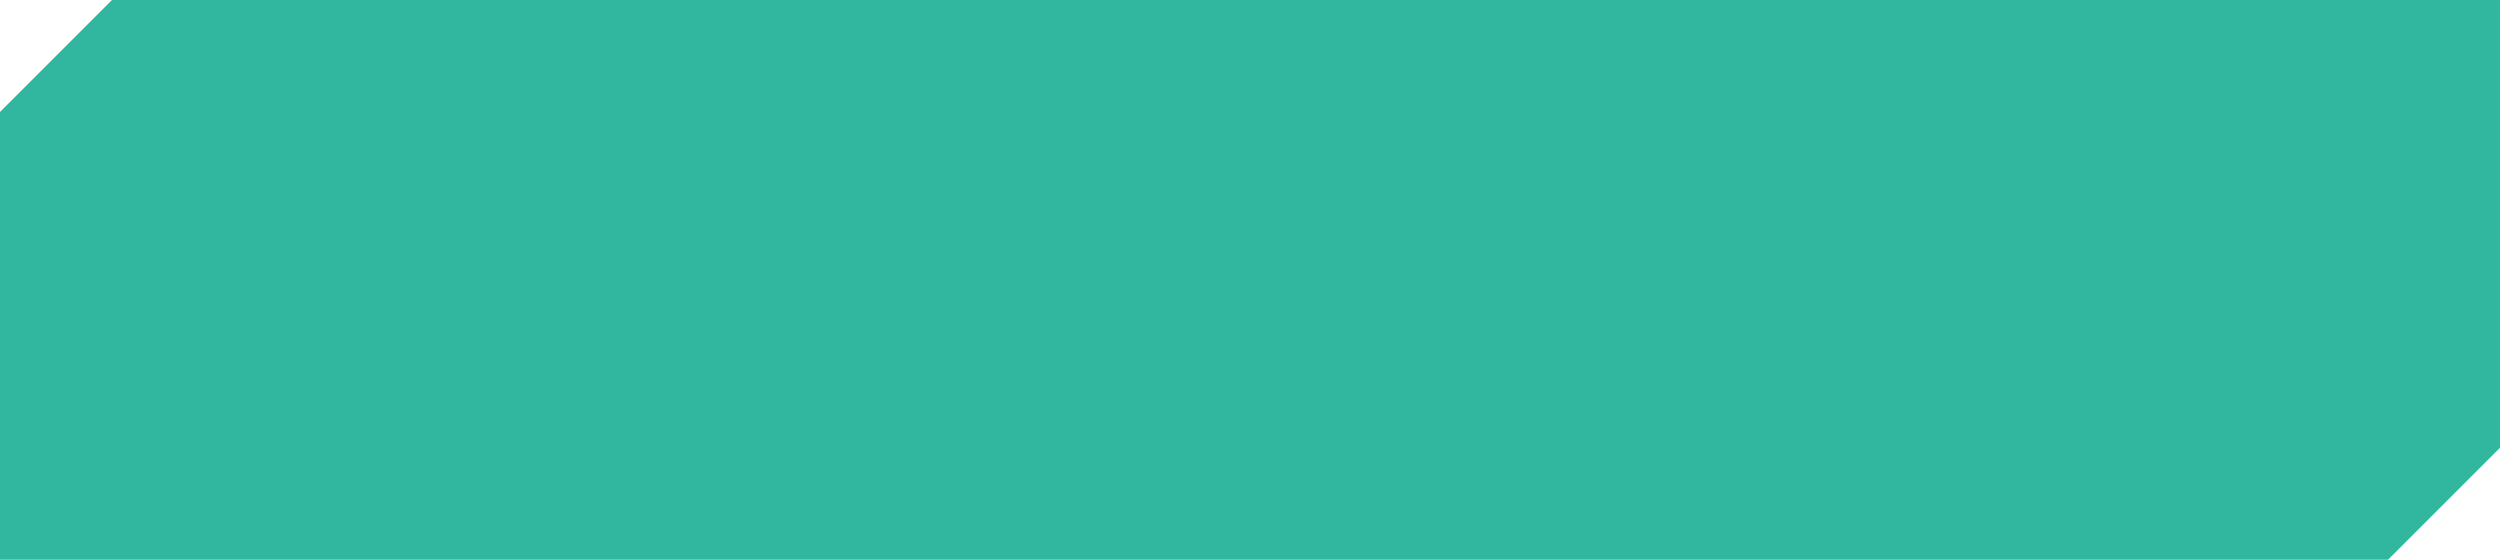
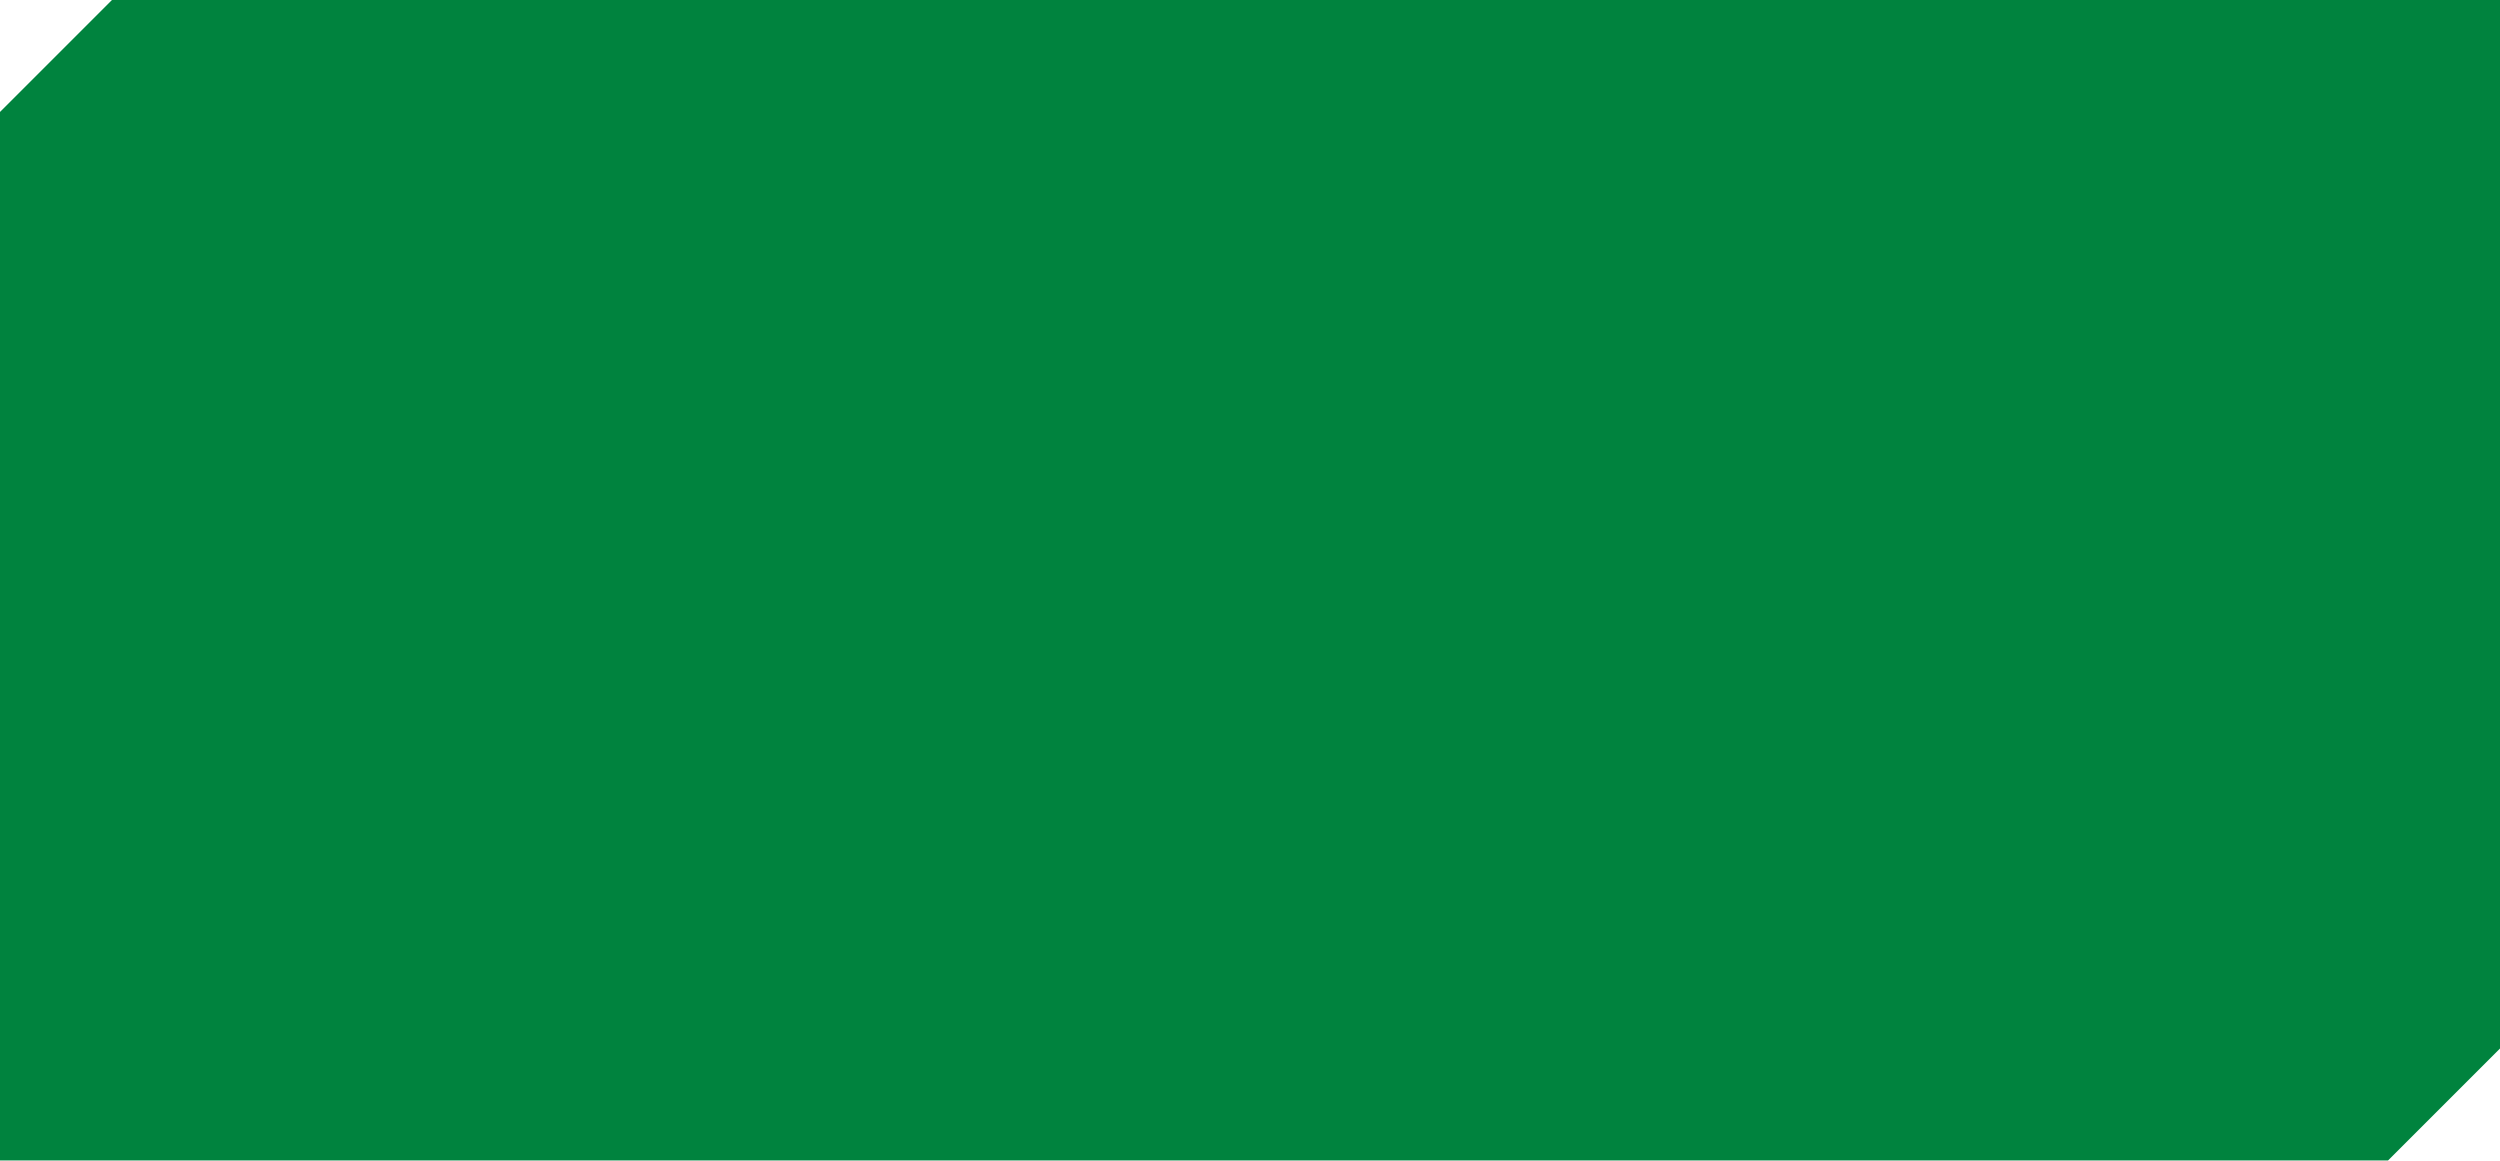
- <svg xmlns="http://www.w3.org/2000/svg" id="_レイヤー_2" data-name="レイヤー 2" viewBox="0 0 670 150">
+ <svg xmlns="http://www.w3.org/2000/svg" id="_レイヤー_2" data-name="レイヤー 2" viewBox="0 0 670 311">
  <defs>
    <style>
      .cls-1 {
-         fill: #31b6a0;
+         fill: #00833e;
        stroke-width: 0px;
      }
    </style>
  </defs>
  <g id="_レイヤー_2-2" data-name="レイヤー 2">
-     <path class="cls-1" d="m640,150H0V30C11.72,18.28,18.28,11.72,30,0h640v120c-11.72,11.72-18.28,18.28-30,30Z" />
+     <path class="cls-1" d="m640,311H0V30C11.72,18.28,18.28,11.72,30,0h640v281c-11.72,11.72-18.28,18.28-30,30Z" />
  </g>
</svg>
